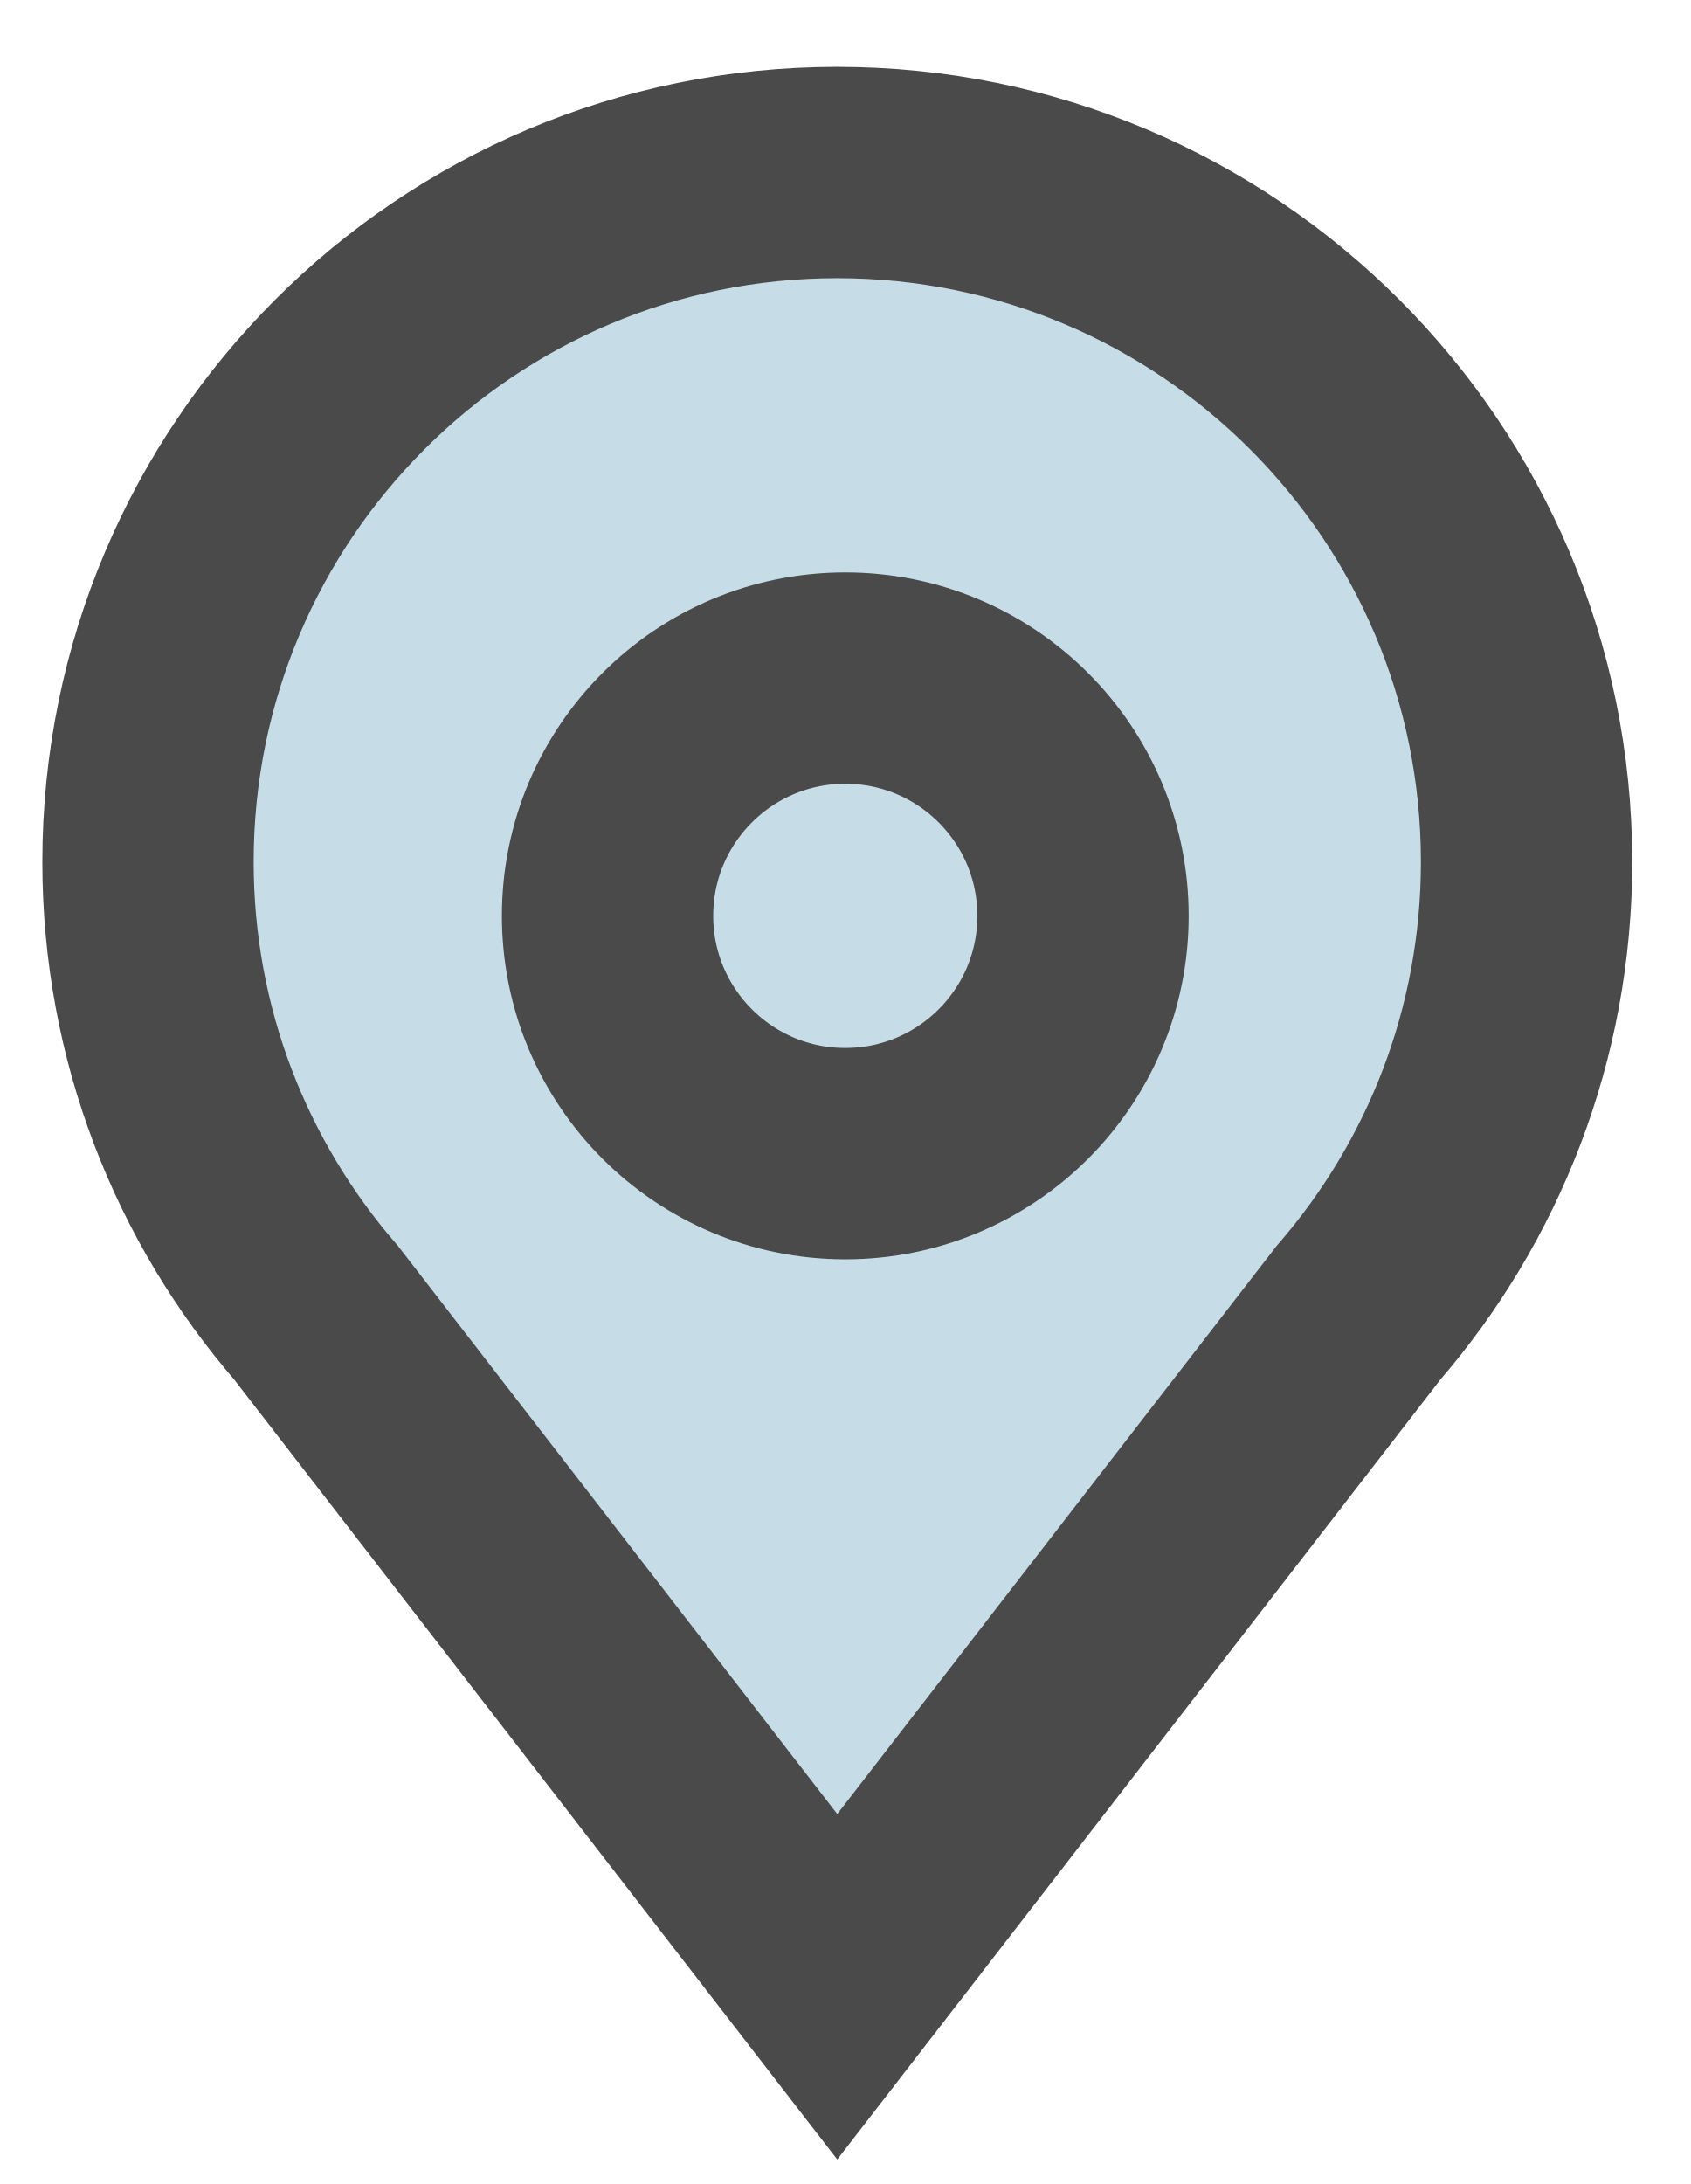
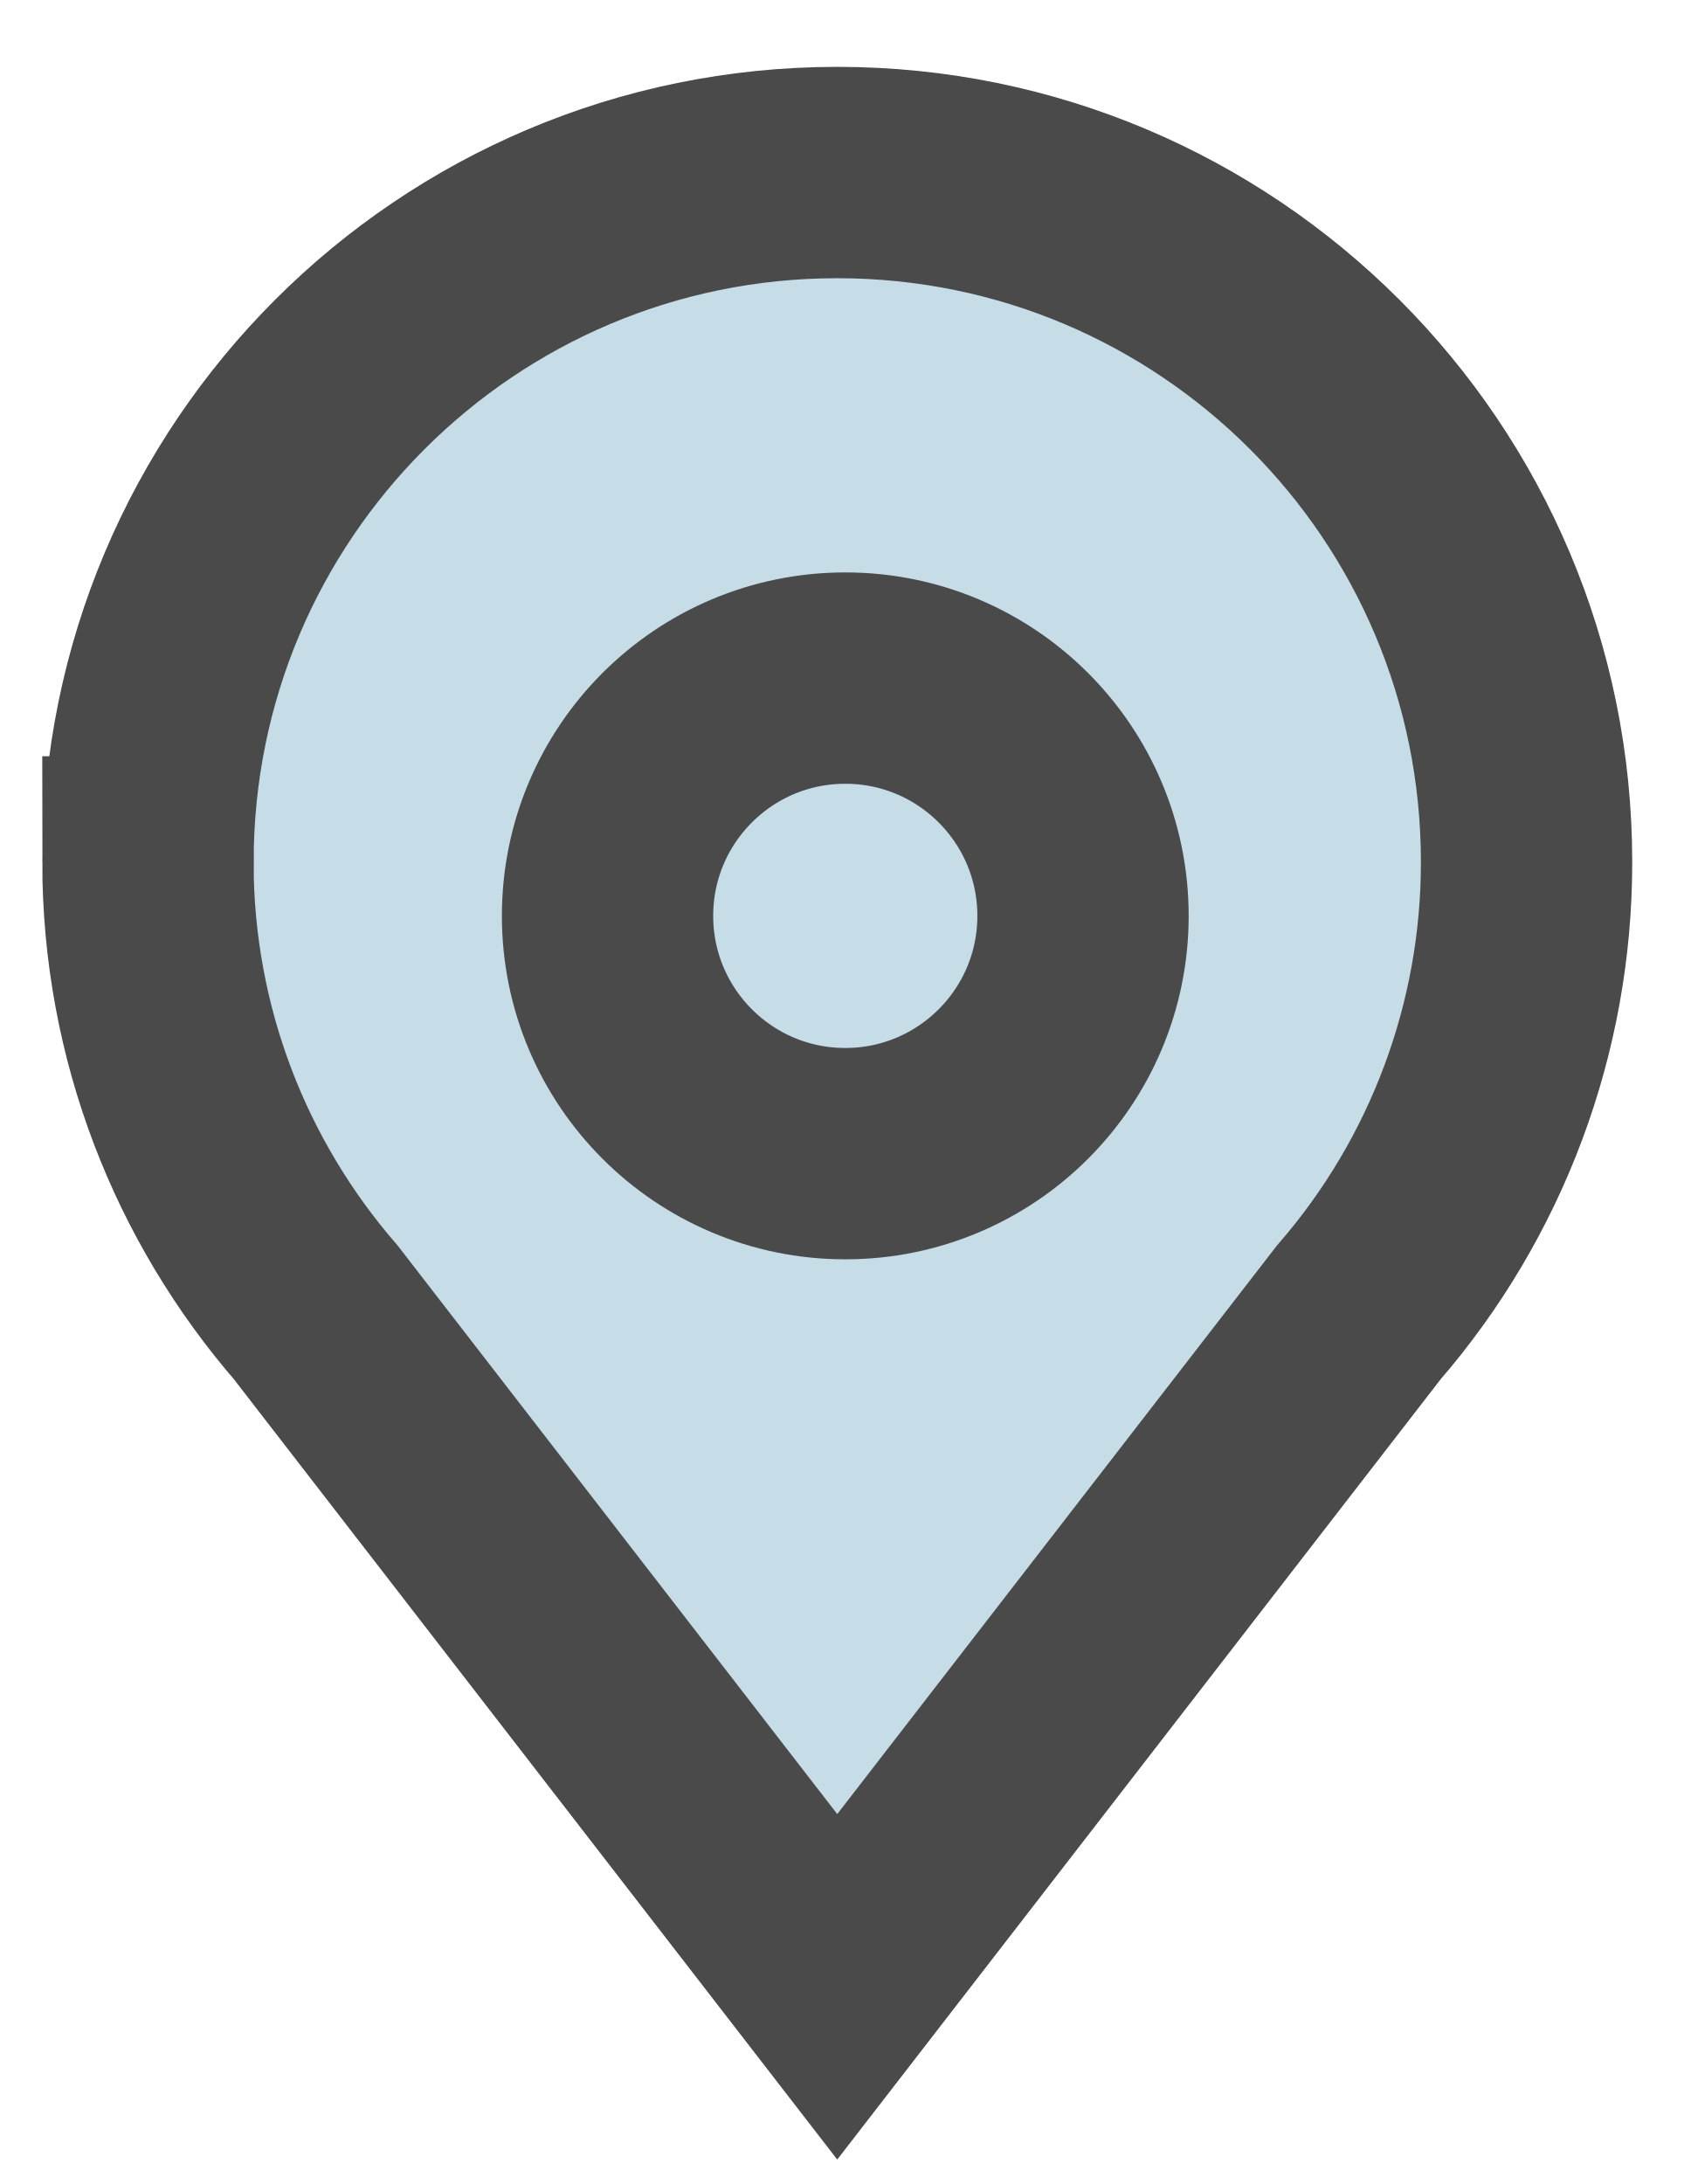
- <svg xmlns="http://www.w3.org/2000/svg" width="24px" height="31px" viewBox="0 0 24 31" version="1.1">
-   <defs />
-   <g id="Welcome" stroke="none" stroke-width="1" fill="none" fill-rule="evenodd">
-     <g id="Conference-Desktop-HD" transform="translate(-250, -702)" stroke="#4A4A4A" fill="#C6DDE7">
-       <g id="Next-Event" transform="translate(250, 595)">
-         <g id="React-London-2017">
-           <g id="Location-(blue)" transform="translate(2, 109)">
-             <g id="Place">
-               <g id="Location-White-Copy" stroke-width="3">
-                 <g id="Group-3-Copy">
-                   <path d="M0.101,10.234 C0.101,12.681 1.001,14.915 2.485,16.631 L9.886,26.2 L17.288,16.631 C18.772,14.915 19.672,12.681 19.672,10.234 C19.672,4.83 15.291,0.449 9.886,0.449 C4.482,0.449 0.101,4.83 0.101,10.234 Z" id="Stroke-31" />
-                   <path d="M10,14.375 C11.864,14.375 13.375,12.864 13.375,11 C13.375,9.136 11.864,7.625 10,7.625 C8.136,7.625 6.625,9.136 6.625,11 C6.625,12.864 8.136,14.375 10,14.375 Z" id="Oval-1" />
-                 </g>
-               </g>
-             </g>
-           </g>
-         </g>
-       </g>
-     </g>
+ <svg xmlns="http://www.w3.org/2000/svg" width="24" height="31" viewBox="0 0 24 31">
+   <g stroke-width="3" stroke="#4A4A4A" fill="#C6DDE7" fill-rule="evenodd">
+     <path d="M2.1 12.234c0 2.447.9 4.681 2.385 6.397l7.401 9.57 7.402-9.57a9.745 9.745 0 0 0 2.384-6.397c0-5.404-4.381-9.785-9.786-9.785-5.404 0-9.785 4.38-9.785 9.785z" />
+     <path d="M12 16.375a3.375 3.375 0 1 0 0-6.75 3.375 3.375 0 0 0 0 6.75z" />
  </g>
</svg>
